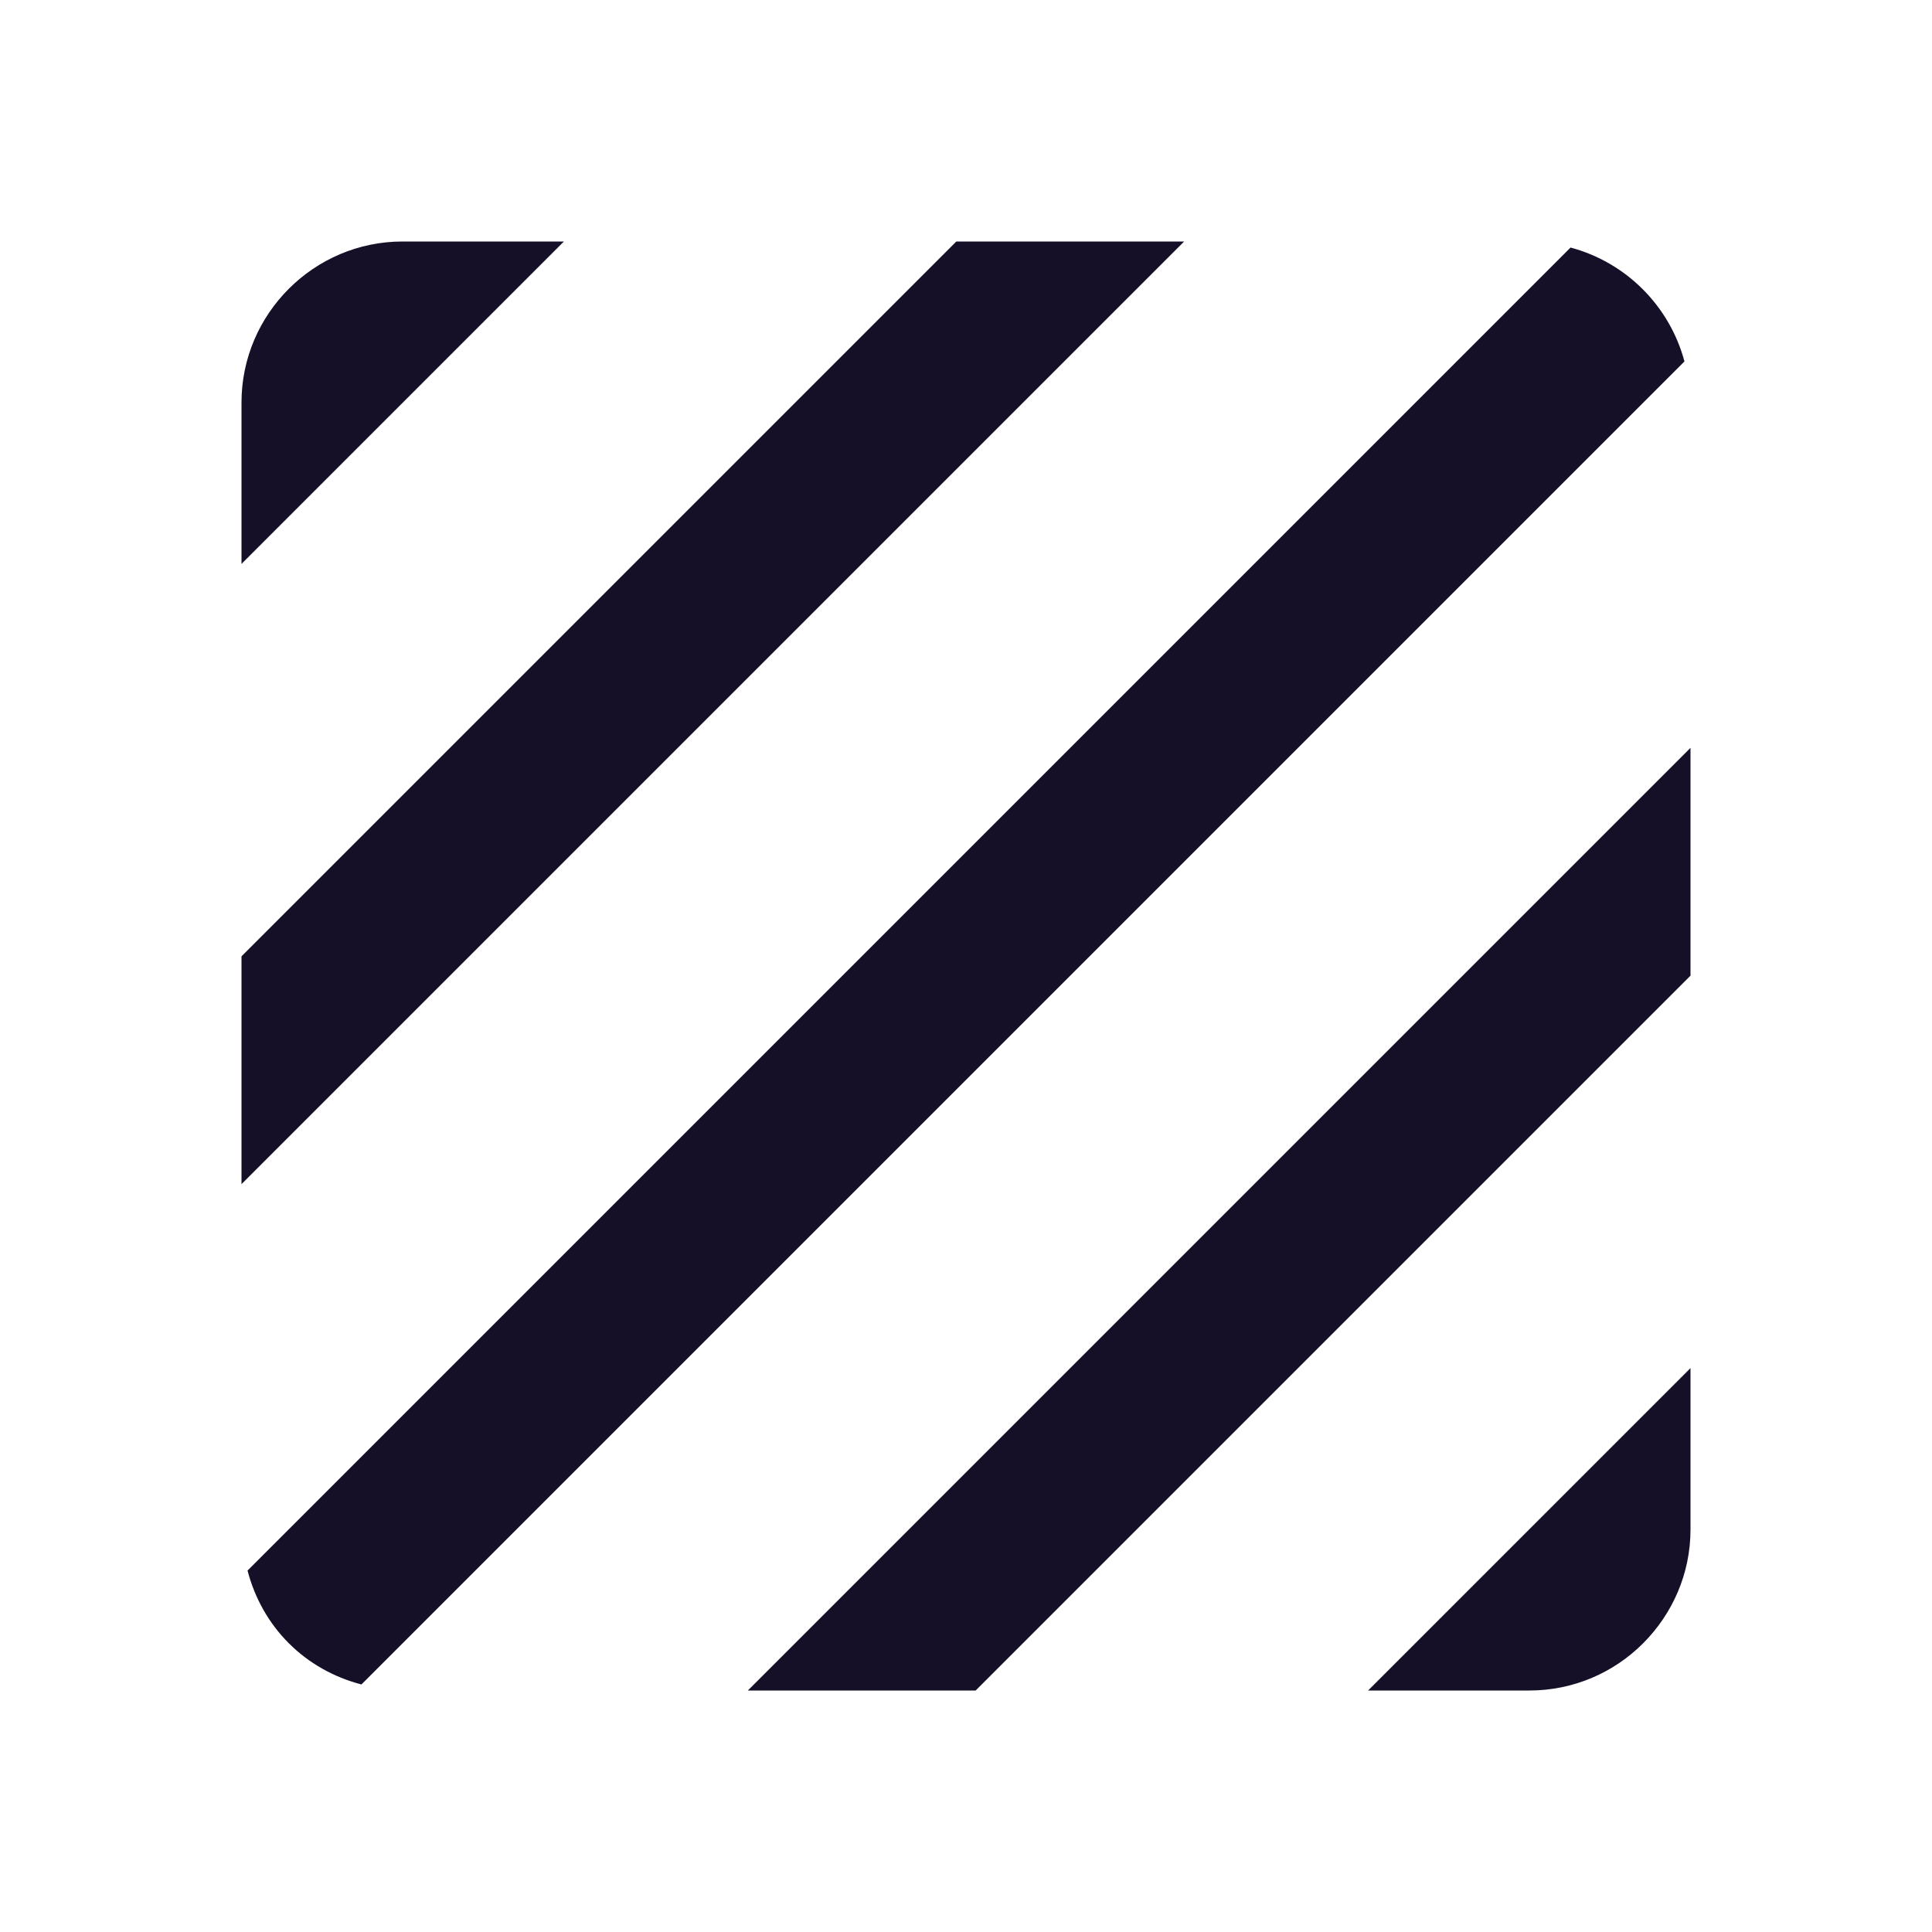
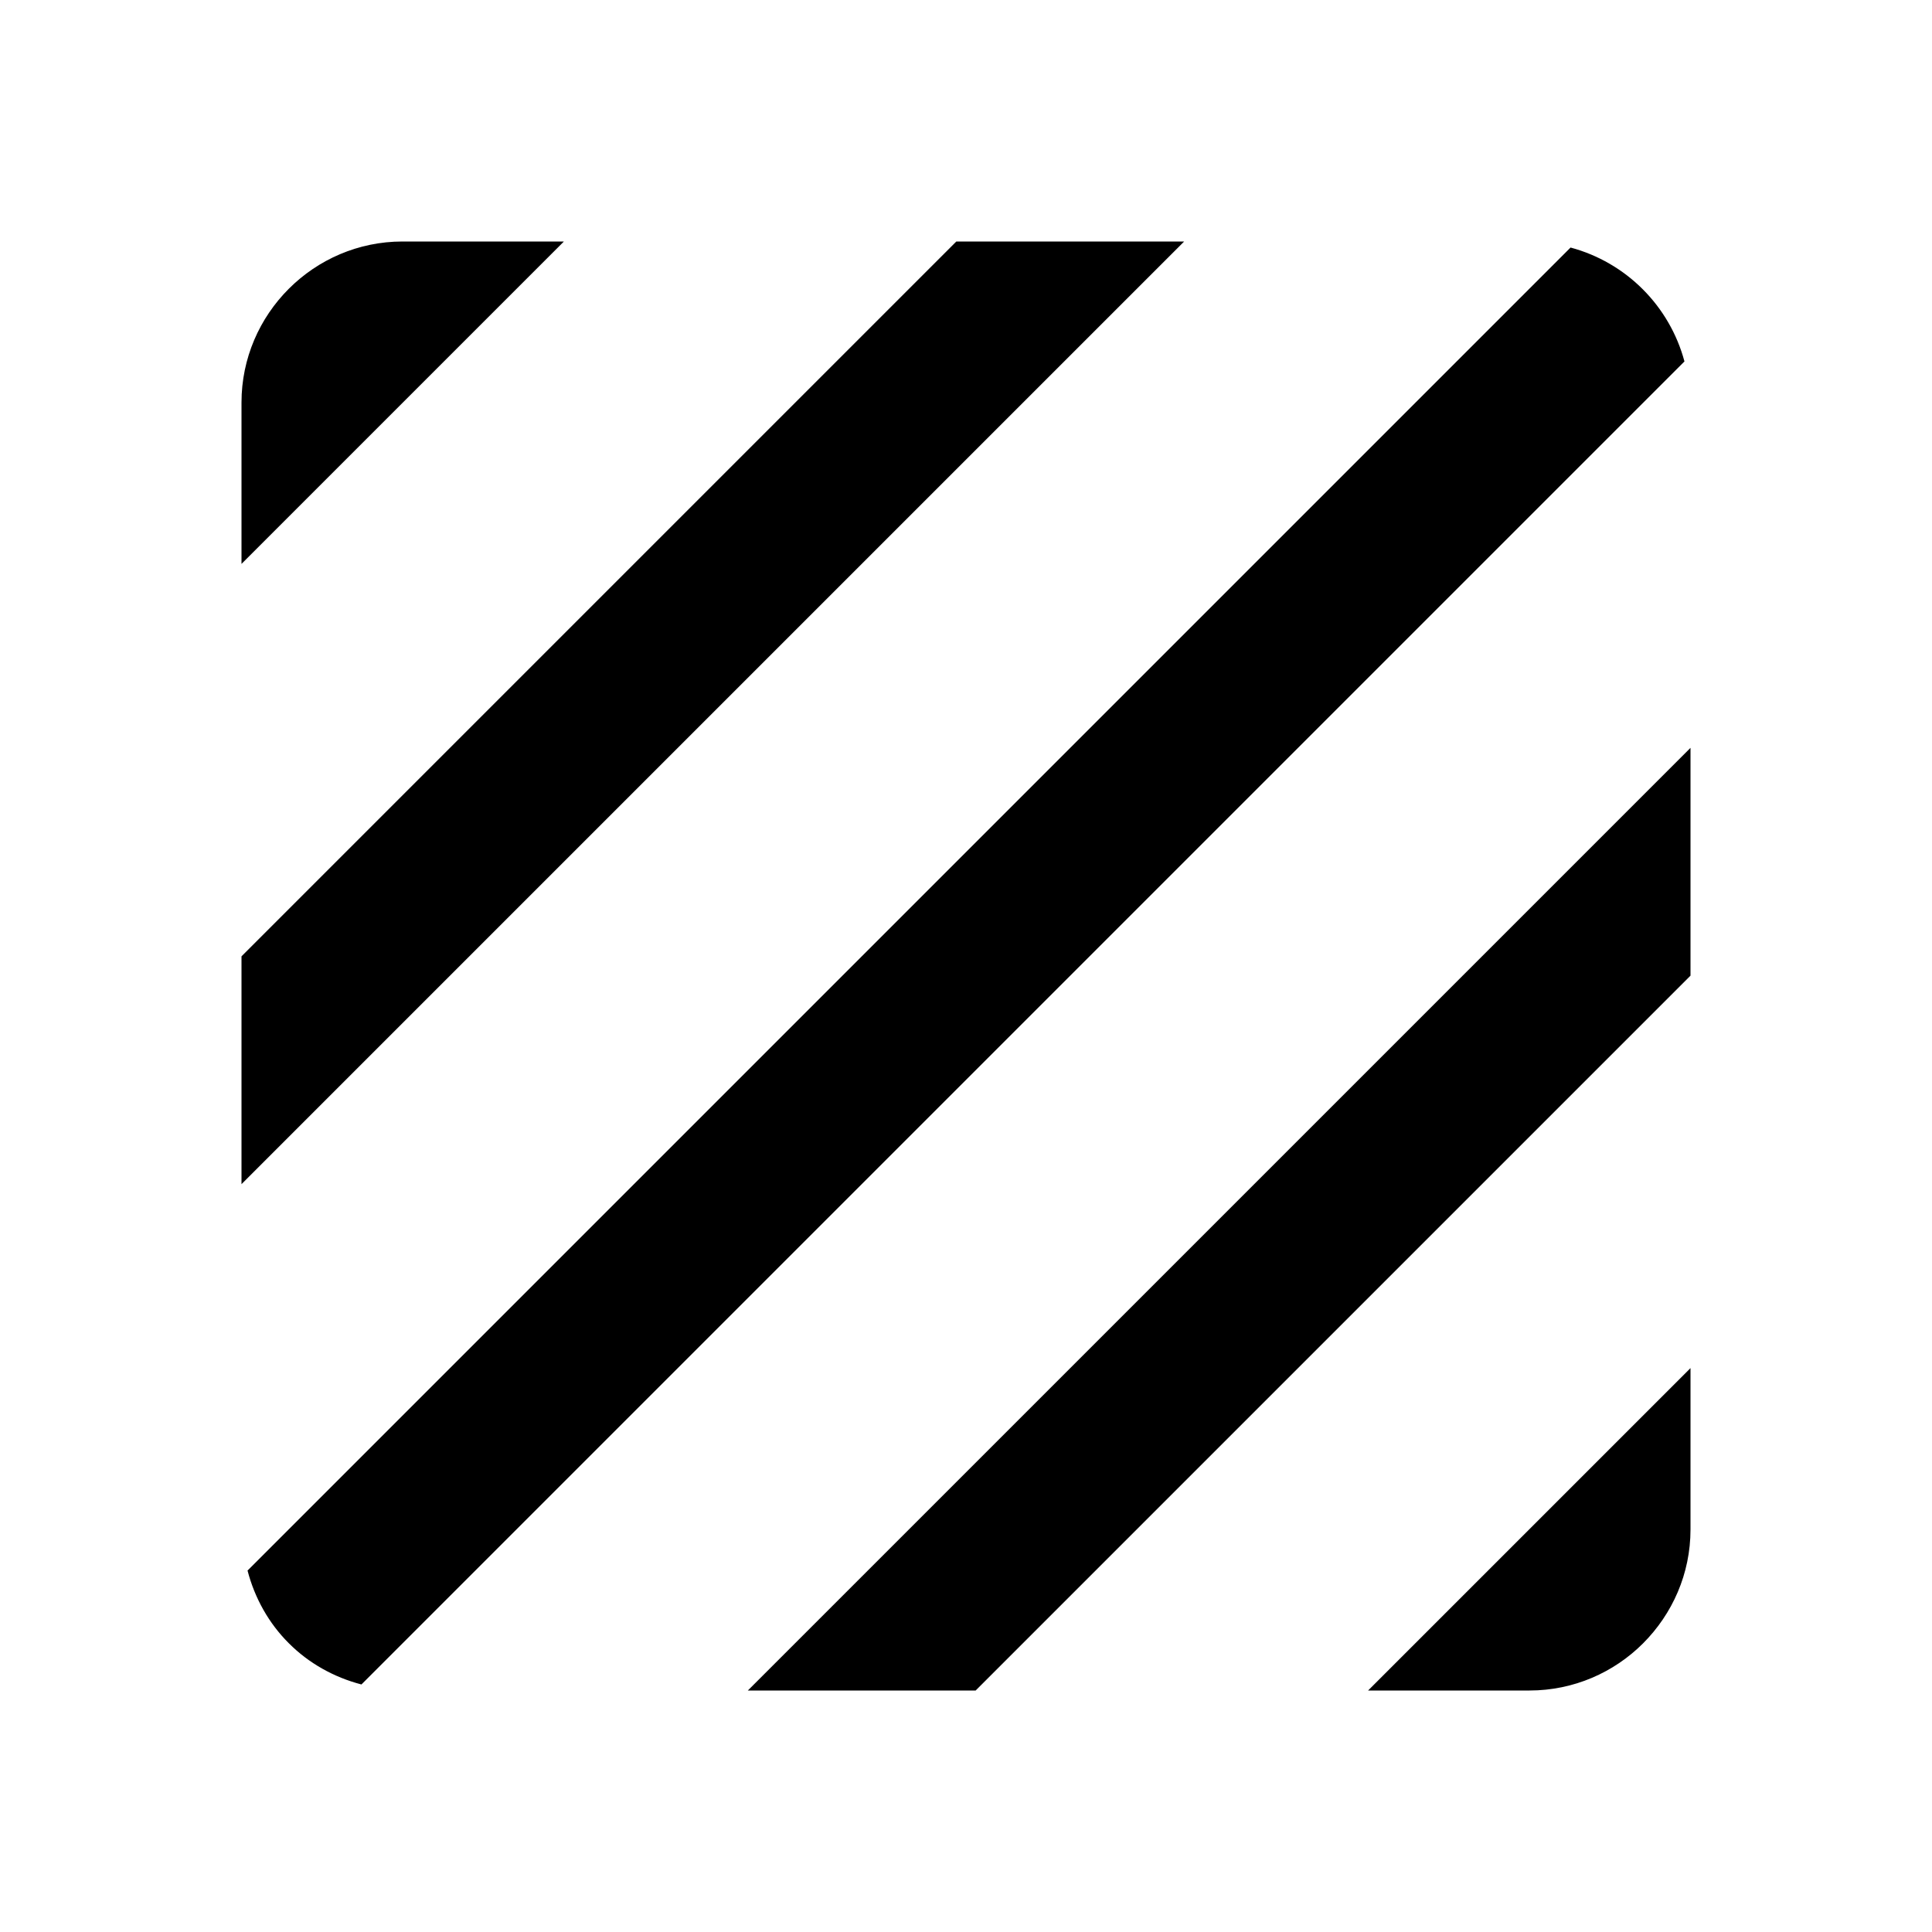
- <svg xmlns="http://www.w3.org/2000/svg" fill="#150f27" viewBox="0 0 48 48">
+ <svg xmlns="http://www.w3.org/2000/svg" fill="##1d2021" viewBox="0 0 48 48">
  <path d="M39.02 6.15L6.15 39.02c.18.69.53 1.31 1.02 1.8l.01.01c.49.49 1.11.84 1.8 1.02L41.85 8.98c-.37-1.38-1.45-2.46-2.83-2.83zM23.76 6L6 23.76v5.66L29.42 6h-5.66zM10 6c-2.2 0-4 1.8-4 4v4.01L14.01 6H10zm28 36c1.1 0 2.1-.45 2.82-1.17C41.55 40.1 42 39.1 42 38v-4.01L33.99 42H38zm-19.42 0h5.66L42 24.24v-5.66L18.58 42z" />
</svg>
